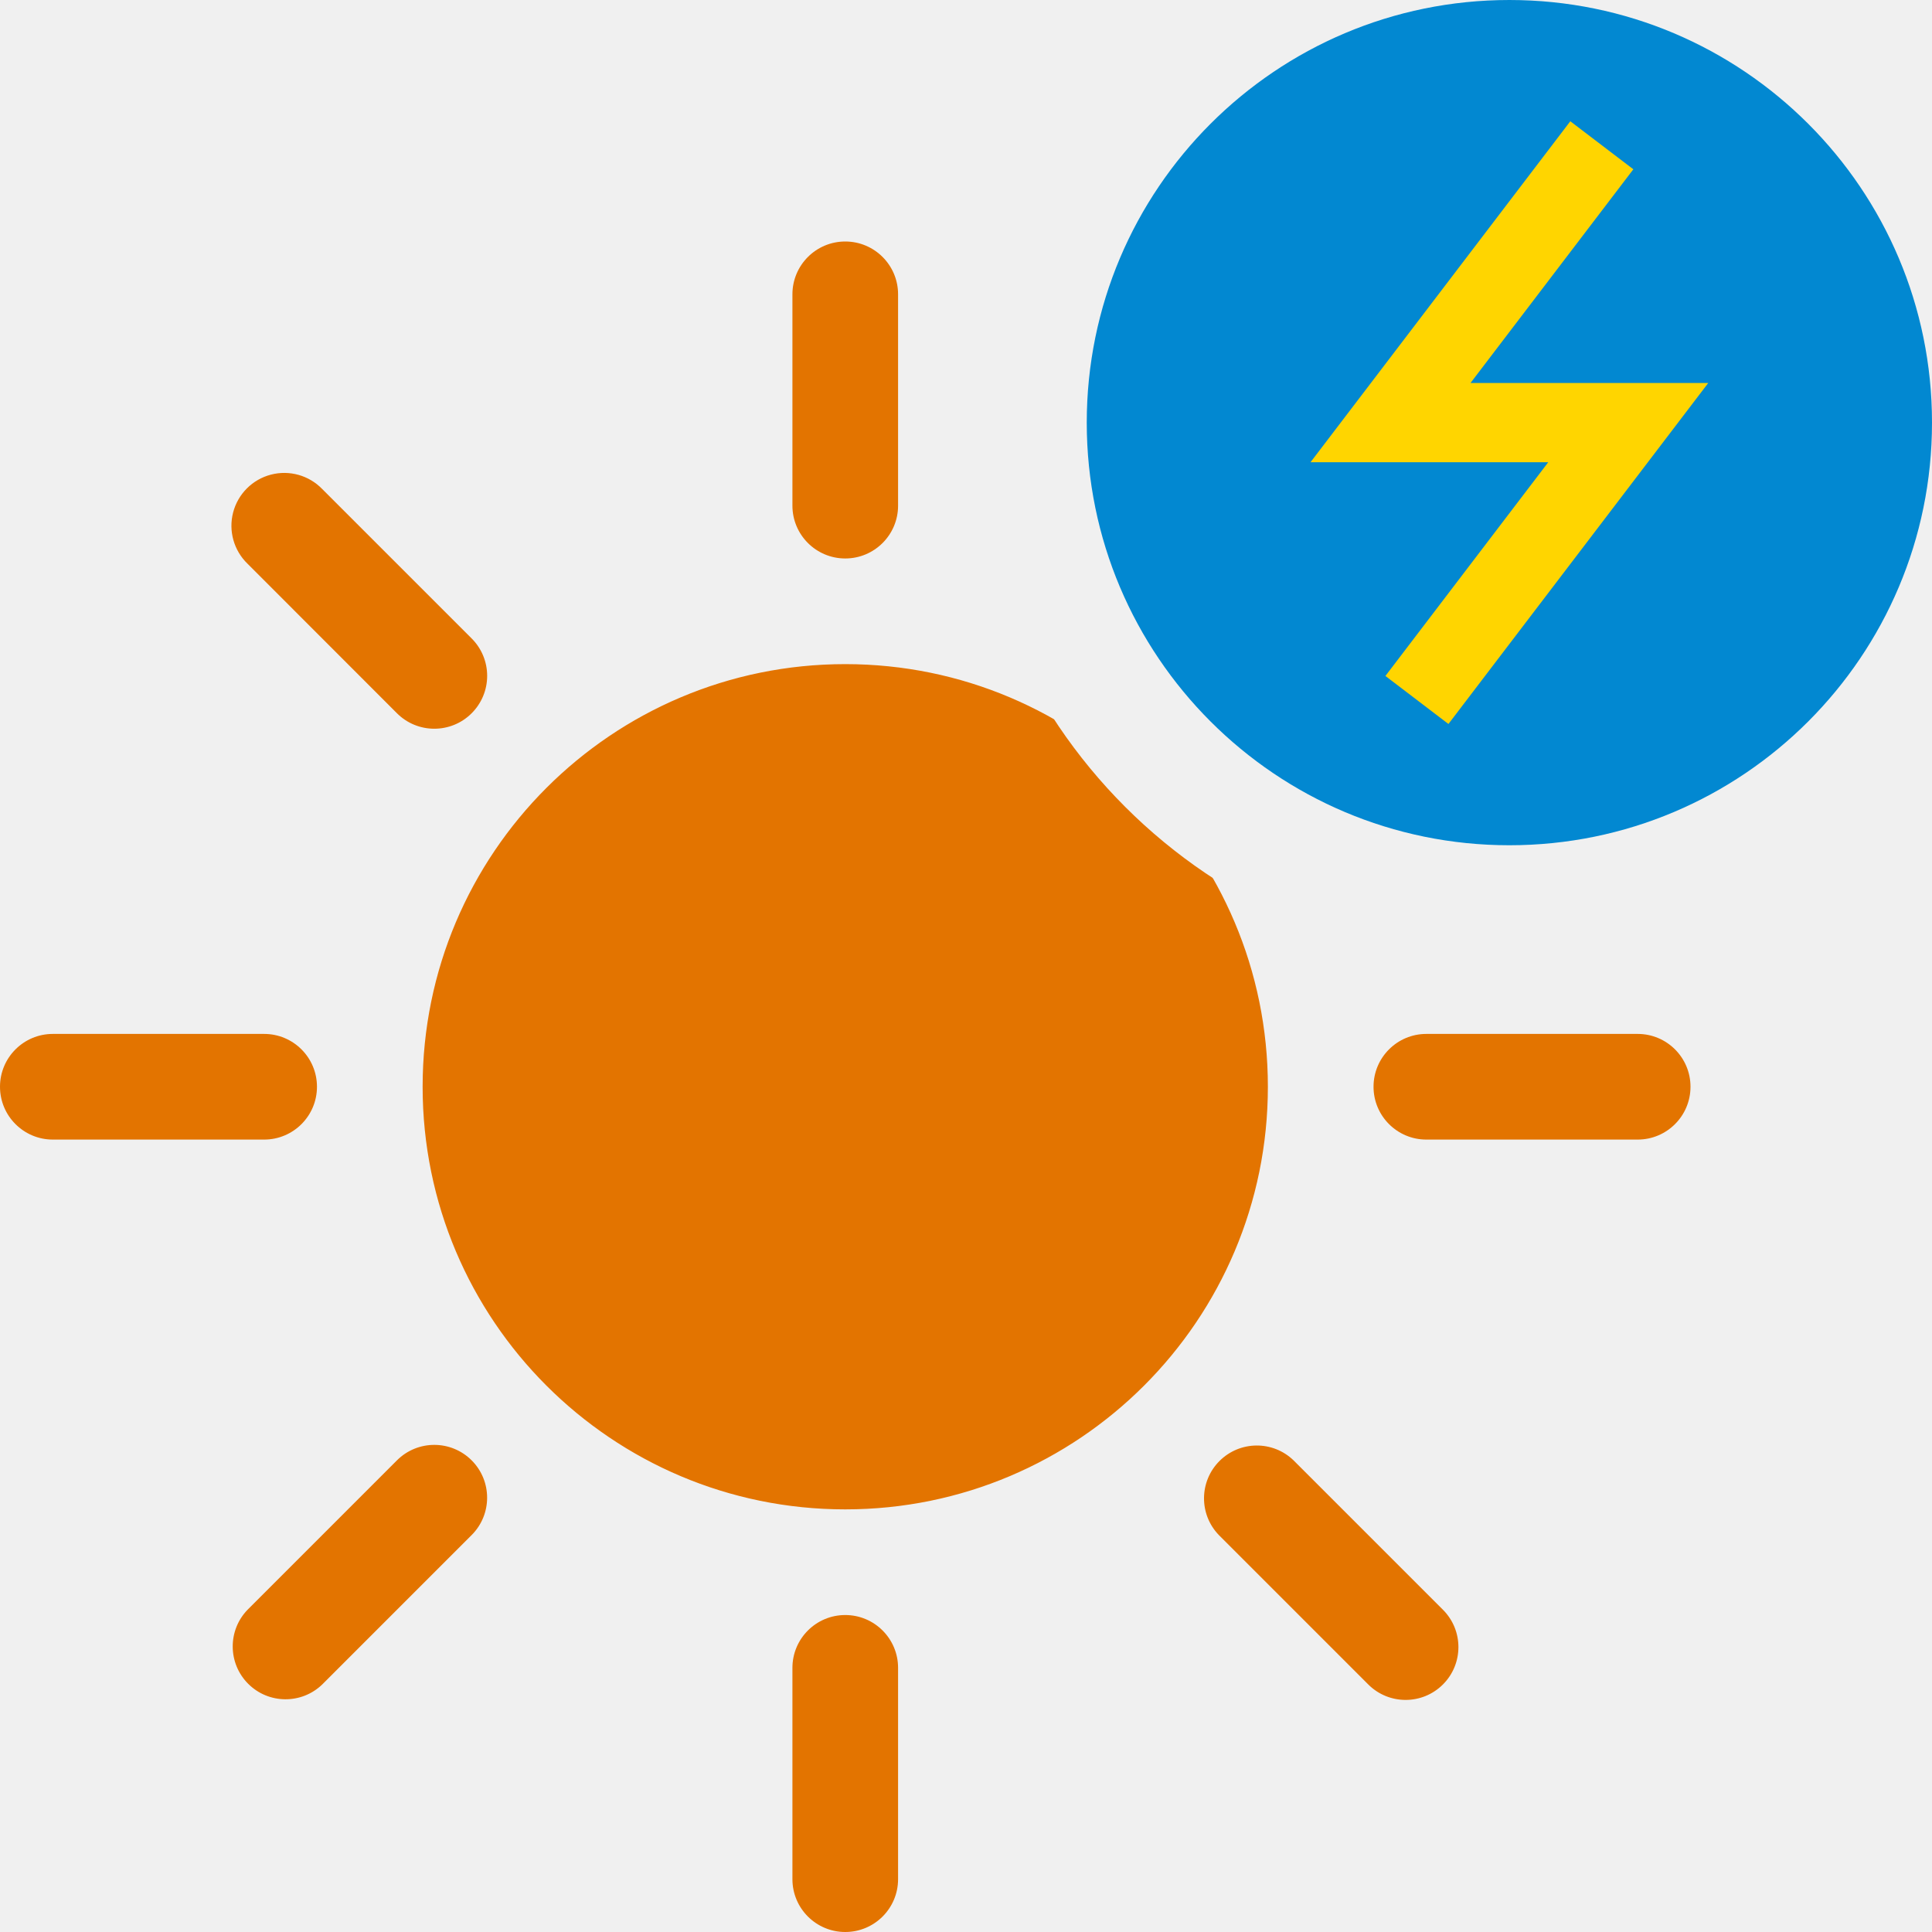
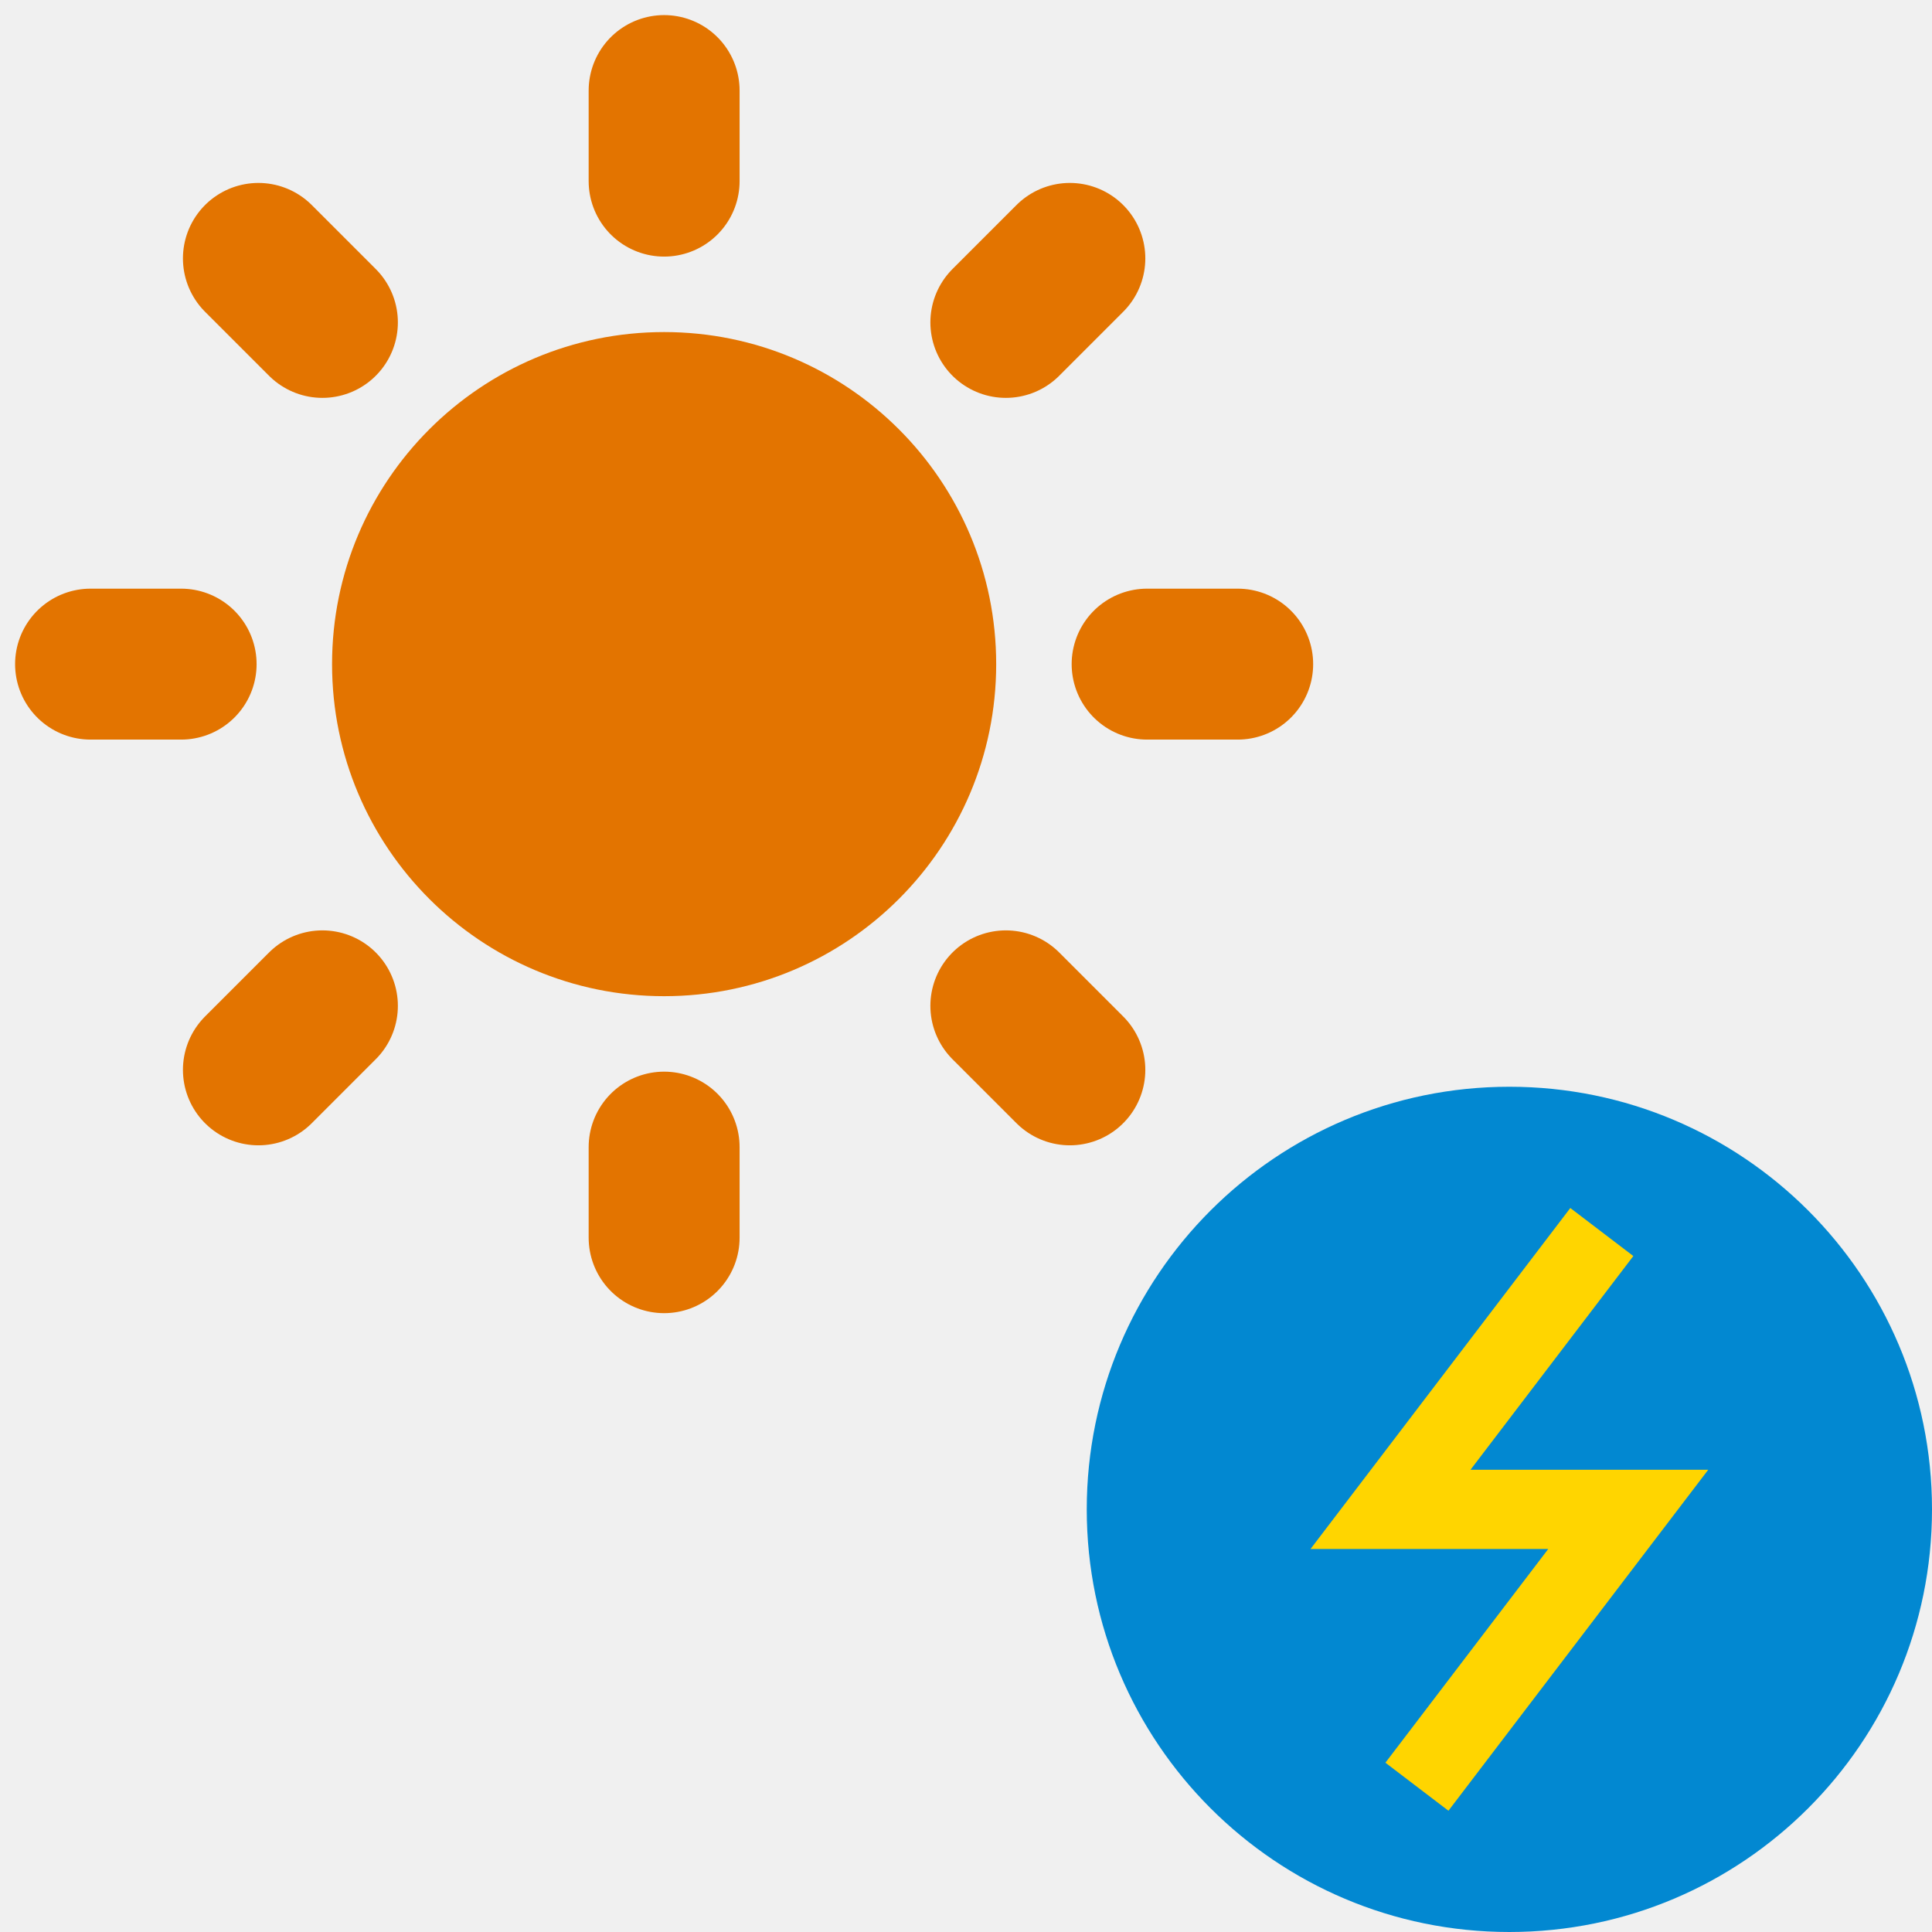
<svg xmlns="http://www.w3.org/2000/svg" viewBox="0 0 32 32" width="32" height="32" role="img" aria-labelledby="title desc">
  <mask id="hilos-mark-gap" maskUnits="userSpaceOnUse" x="0" y="0" width="32" height="32">
    <rect width="32" height="32" fill="#fff" />
-     <circle cx="25" cy="7" r="9" fill="#000" />
+     <circle cx="25" cy="25" r="9" fill="#000" />
  </mask>
  <g id="demo-symbol" fill="#E37400" mask="url(#hilos-mark-gap)">
-     <path transform="matrix(1.75 0 0 1.75 0 4)" d="M8 12a4 4 0 1 0 0-8 4 4 0 0 0 0 8M8 0a.5.5 0 0 1 .5.5v2a.5.5 0 0 1-1 0v-2A.5.5 0 0 1 8 0m0 13a.5.5 0 0 1 .5.5v2a.5.5 0 0 1-1 0v-2A.5.5 0 0 1 8 13m8-5a.5.5 0 0 1-.5.5h-2a.5.5 0 0 1 0-1h2a.5.5 0 0 1 .5.5M3 8a.5.5 0 0 1-.5.5h-2a.5.5 0 0 1 0-1h2A.5.5 0 0 1 3 8m10.657-5.657a.5.5 0 0 1 0 .707l-1.414 1.415a.5.5 0 1 1-.707-.708l1.414-1.414a.5.5 0 0 1 .707 0m-9.193 9.193a.5.5 0 0 1 0 .707L3.05 13.657a.5.5 0 0 1-.707-.707l1.414-1.414a.5.5 0 0 1 .707 0m9.193 2.121a.5.5 0 0 1-.707 0l-1.414-1.414a.5.5 0 0 1 .707-.707l1.414 1.414a.5.5 0 0 1 0 .707M4.464 4.465a.5.5 0 0 1-.707 0L2.343 3.05a.5.5 0 1 1 .707-.707l1.414 1.414a.5.5 0 0 1 0 .708" />
+     <circle cx="11" cy="11" r="5.5" />
+     <path fill="none" stroke="#E37400" stroke-width="2.5" stroke-linecap="round" d="M19 11L20.5 11M16.66 16.66L17.72 17.72M11 19L11 20.5M5.34 16.66L4.28 17.72M3 11L1.5 11M5.34 5.34L4.28 4.28M11 3L11 1.5M16.66 5.34L17.72 4.28" />
  </g>
  <g id="hilos-mark">
-     <g transform="matrix(0.4375 0 0 0.4375 18 0)">
+     <g transform="matrix(0.4375 0 0 0.4375 18 18)">
      <circle cx="16" cy="16" r="16" fill="#0288D1" />
      <path fill="none" stroke="#FFD500" stroke-width="3" stroke-linejoin="miter" d="M19.5 5.5L11.5 16H20.5L12.5 26.5" />
    </g>
  </g>
</svg>
